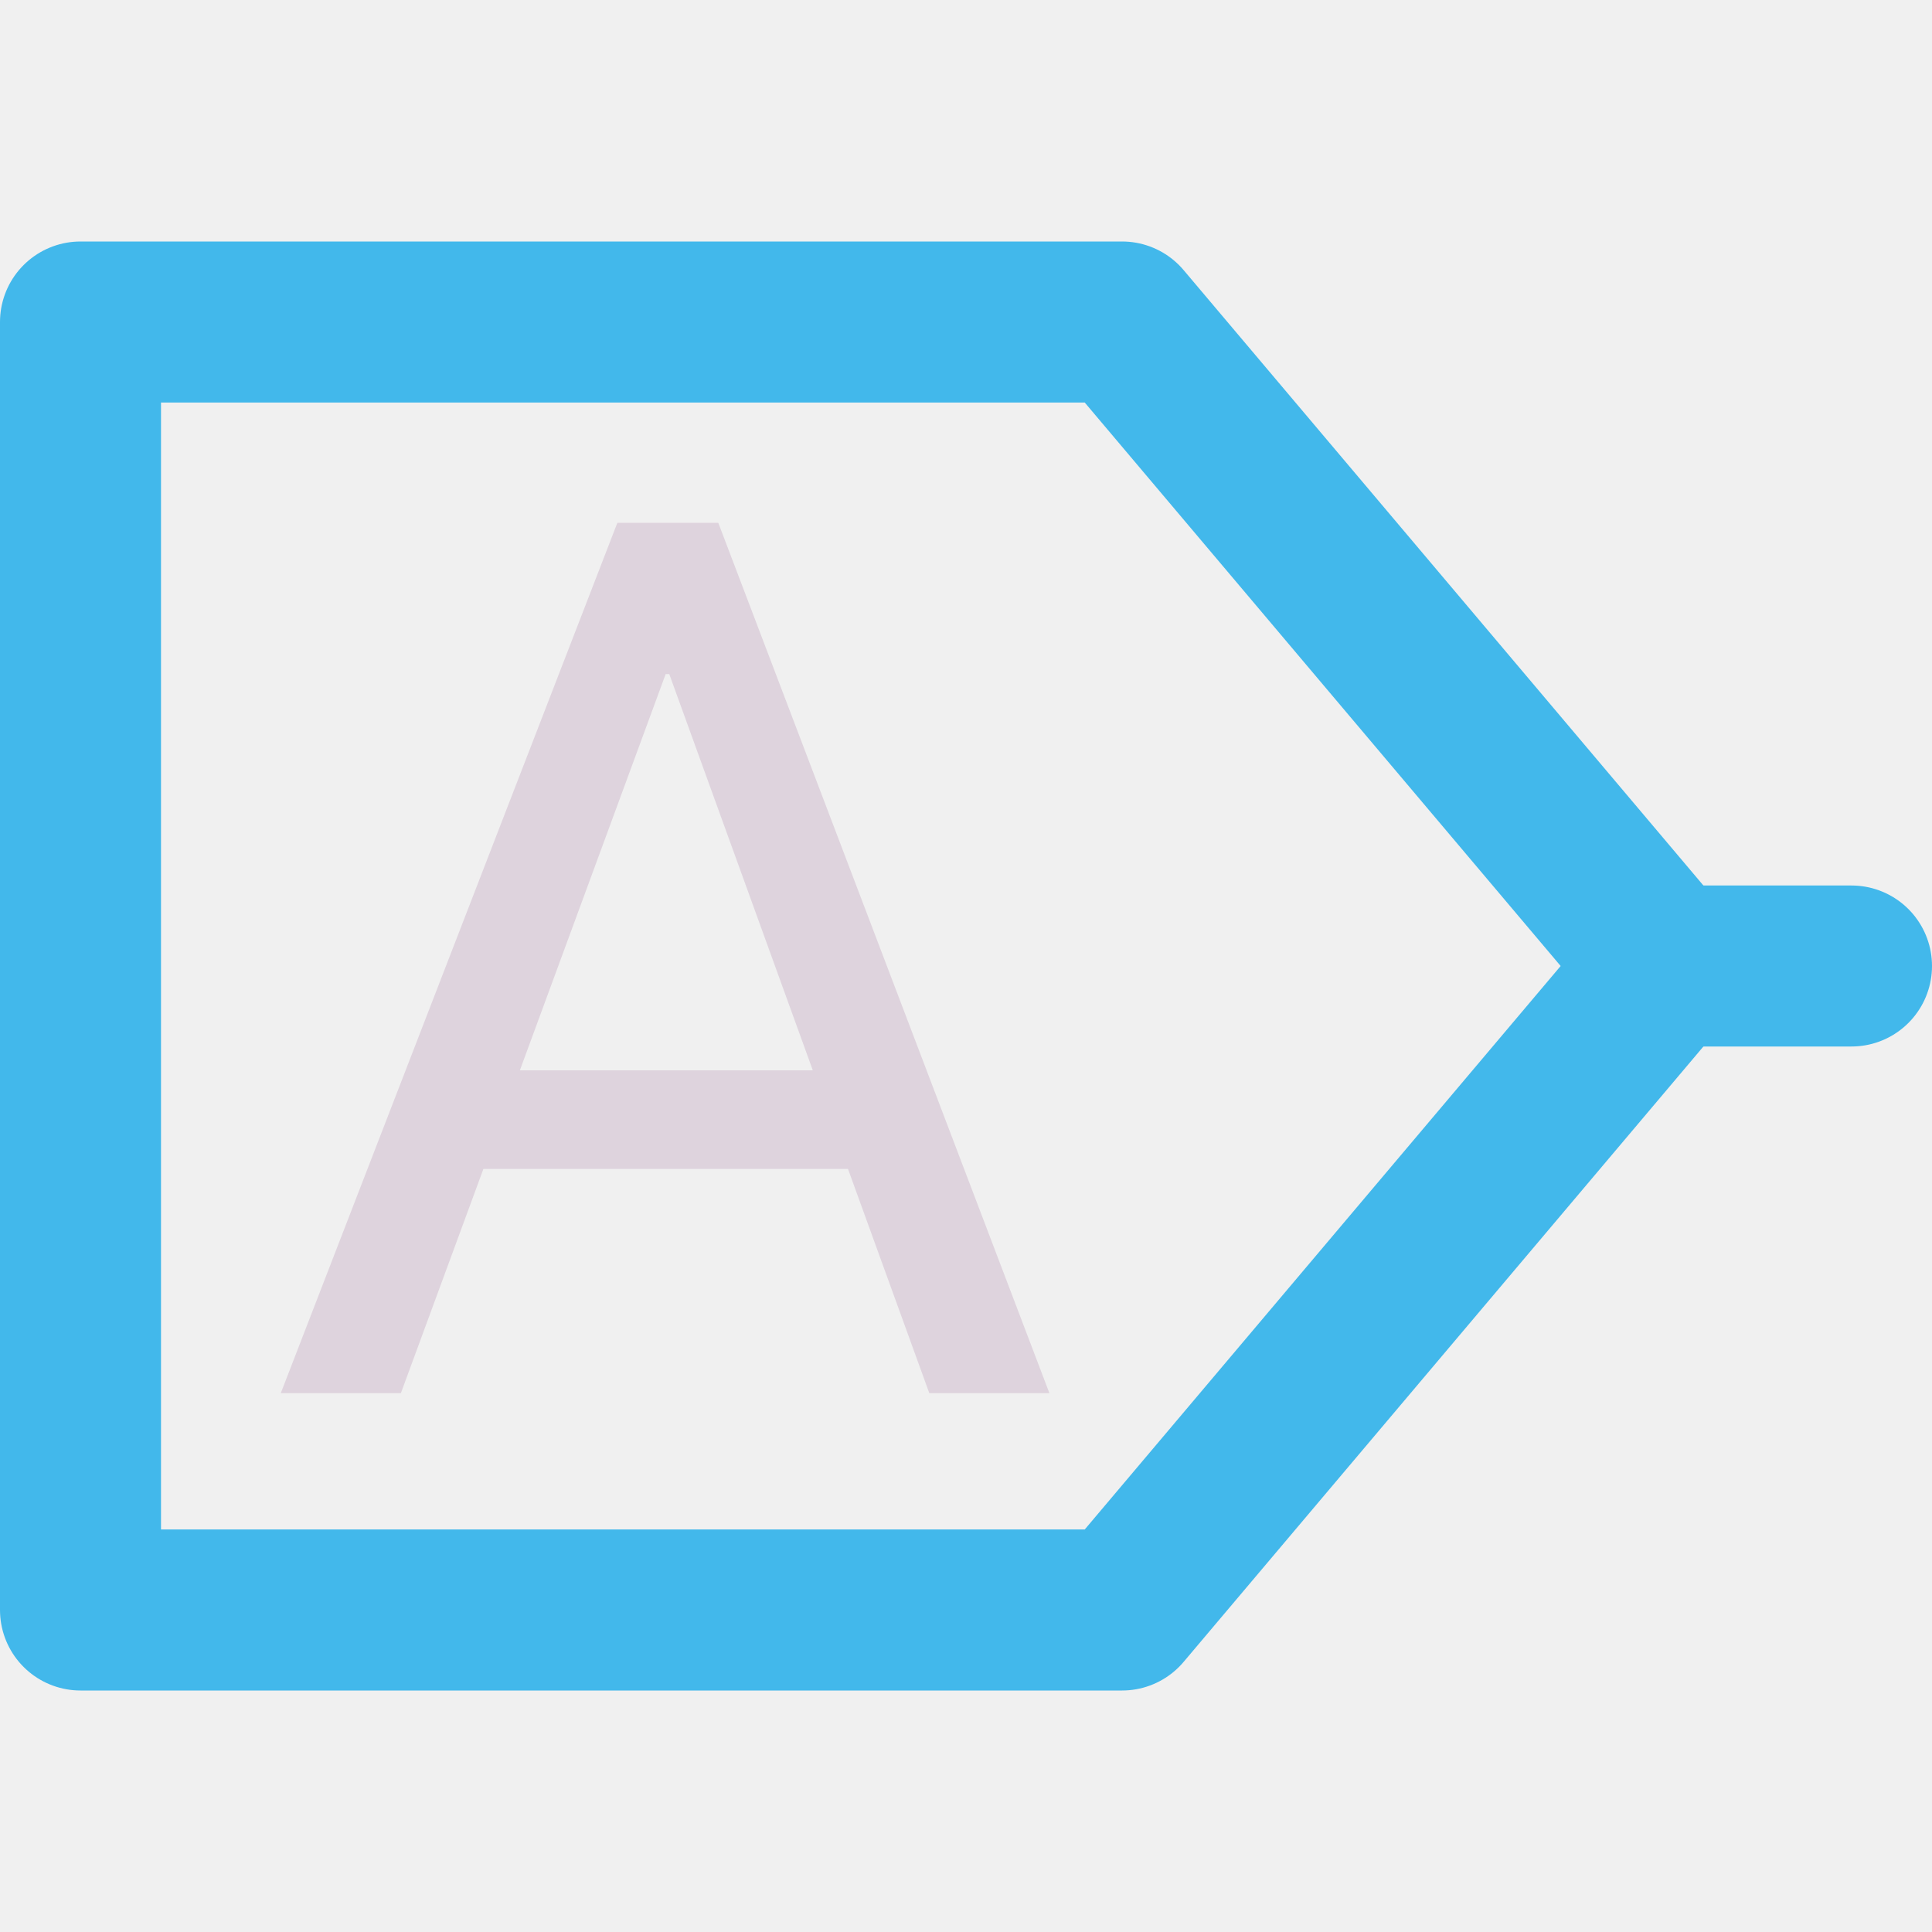
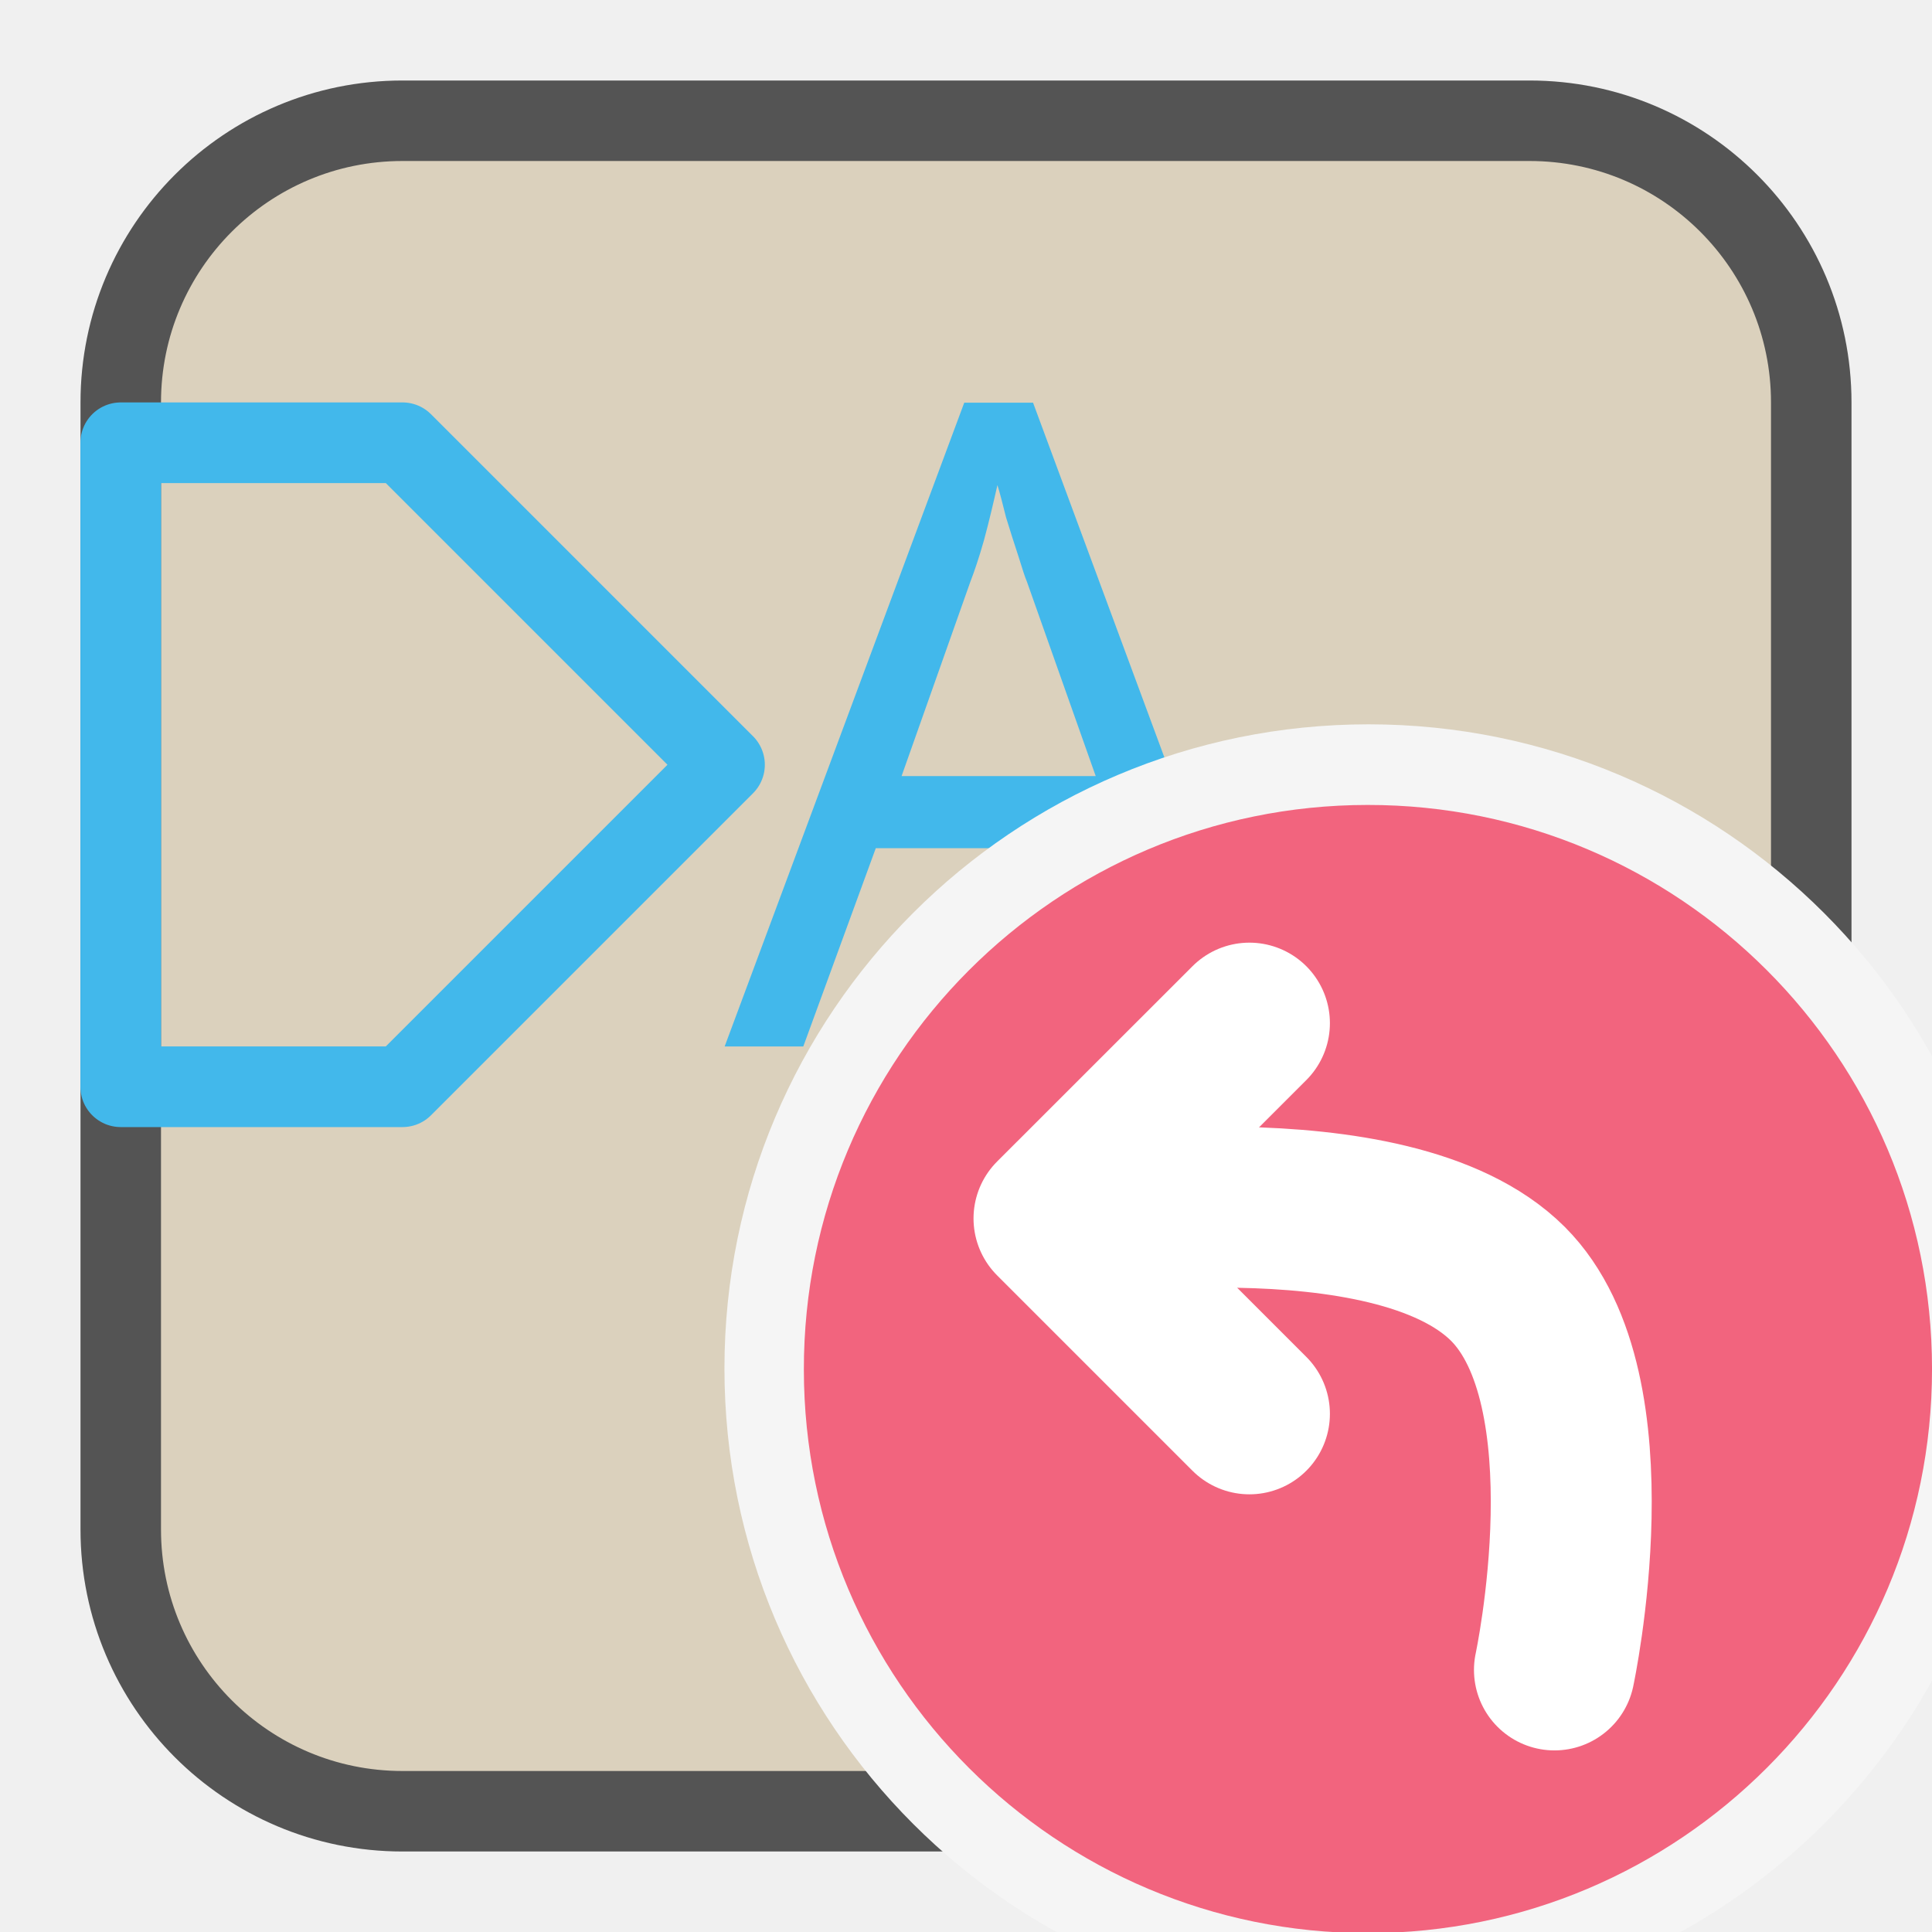
<svg xmlns="http://www.w3.org/2000/svg" id="Слой_1" data-name="Слой 1" viewBox="0 0 24 24" version="1.1">
  <defs id="defs157875">
    <style id="style157873">.cls-1{fill:none;stroke:#42B8EB;stroke-linecap:round;stroke-linejoin:round;stroke-width:2px;}.cls-2{fill:#DED3DD;}</style>
  </defs>
-   <line class="cls-1" x1="20.696" y1="12" x2="23" y2="12" id="line157879" />
-   <polygon class="cls-1" points="14.939,21 21.696,13 14.939,5 2,5 2,21 " id="polygon157881" transform="translate(-1,-1)" />
-   <path class="cls-2" d="M 10.534,14.521 H 6.005 L 4.98,17.306 H 3.488 L 7.669,6.495 h 1.254 l 4.113,10.811 H 11.544 Z M 6.458,13.296 h 3.639 L 8.314,8.374 H 8.269 Z" id="path157883" />
+   <rect style="fill:#dbd1bd;stroke:#545454;stroke-width:1;stroke-opacity:1;fill-opacity:1" id="rect1" width="21" height="21" x="1.5" y="1.5" ry="3.5" />
+   <text xml:space="preserve" style="font-size:27.249px;line-height:1.25;font-family:'Noto Sans';-inkscape-font-specification:'Noto Sans';letter-spacing:0px;word-spacing:0px;fill:#42b8eb;fill-opacity:1;stroke-width:1.024" x="9.213" y="12.699" id="text12815" transform="scale(0.9768759,1.023672)">
+     <tspan id="tspan12813" x="9.213" y="12.699" style="font-style:normal;font-variant:normal;font-weight:500;font-stretch:normal;font-size:10.9px;font-family:'Noto Sans';-inkscape-font-specification:'Noto Sans Medium';fill:#42b8eb;fill-opacity:1;stroke-width:1.024" dy="0">A</tspan>
+   </text>
+   <path style="fill:none;stroke:#42b8eb;stroke-width:1.002;stroke-opacity:1;stroke-dasharray:none;stroke-linecap:round;stroke-linejoin:round" d="M 1.5,5.5 H 5 l 4,4 -4,4 H 1.5 Z" id="path1" />
+   <g id="layer3">
+     <g id="use8" transform="matrix(3.779528,0,0,3.779528,-5.000002,-5.137693)">
+       <circle class="cls-5" cx="5.821" cy="5.857" r="2.117" id="circle8" style="display:inline;fill:#f5f5f5;fill-opacity:1;stroke:none;stroke-width:0.265;stroke-miterlimit:4;stroke-dasharray:none;stroke-opacity:1" />
+       <path class="cls-3" d="M 3.965,5.861 A 1.854,1.854 0 1 1 5.819,7.713 1.853,1.853 0 0 1 3.965,5.861 Z" id="path116542" style="fill:#f2647e;stroke:none;stroke-width:0.397;stroke-linecap:round;stroke-linejoin:round;stroke-miterlimit:4;stroke-dasharray:none;stroke-opacity:1" />
+       <path id="polyline116544" style="fill:none;stroke:#ffffff;stroke-width:0.529px;stroke-linecap:round;stroke-linejoin:round" d="m 4.8,5.364 c 0,0 1.094,-0.169 1.479,0.215 0.35,0.35 0.153,1.269 0.153,1.269" />
+       <polyline class="cls-4" points="19.473 17.45 21.9 19.877 19.473 22.303" id="polyline116546" transform="matrix(-0.2645833,0,0,-0.2645833,10.58161,10.6232)" style="fill:none;stroke:#ffffff;stroke-width:2px;stroke-linecap:round;stroke-linejoin:round" />
+     </g>
+   </g>
</svg>
